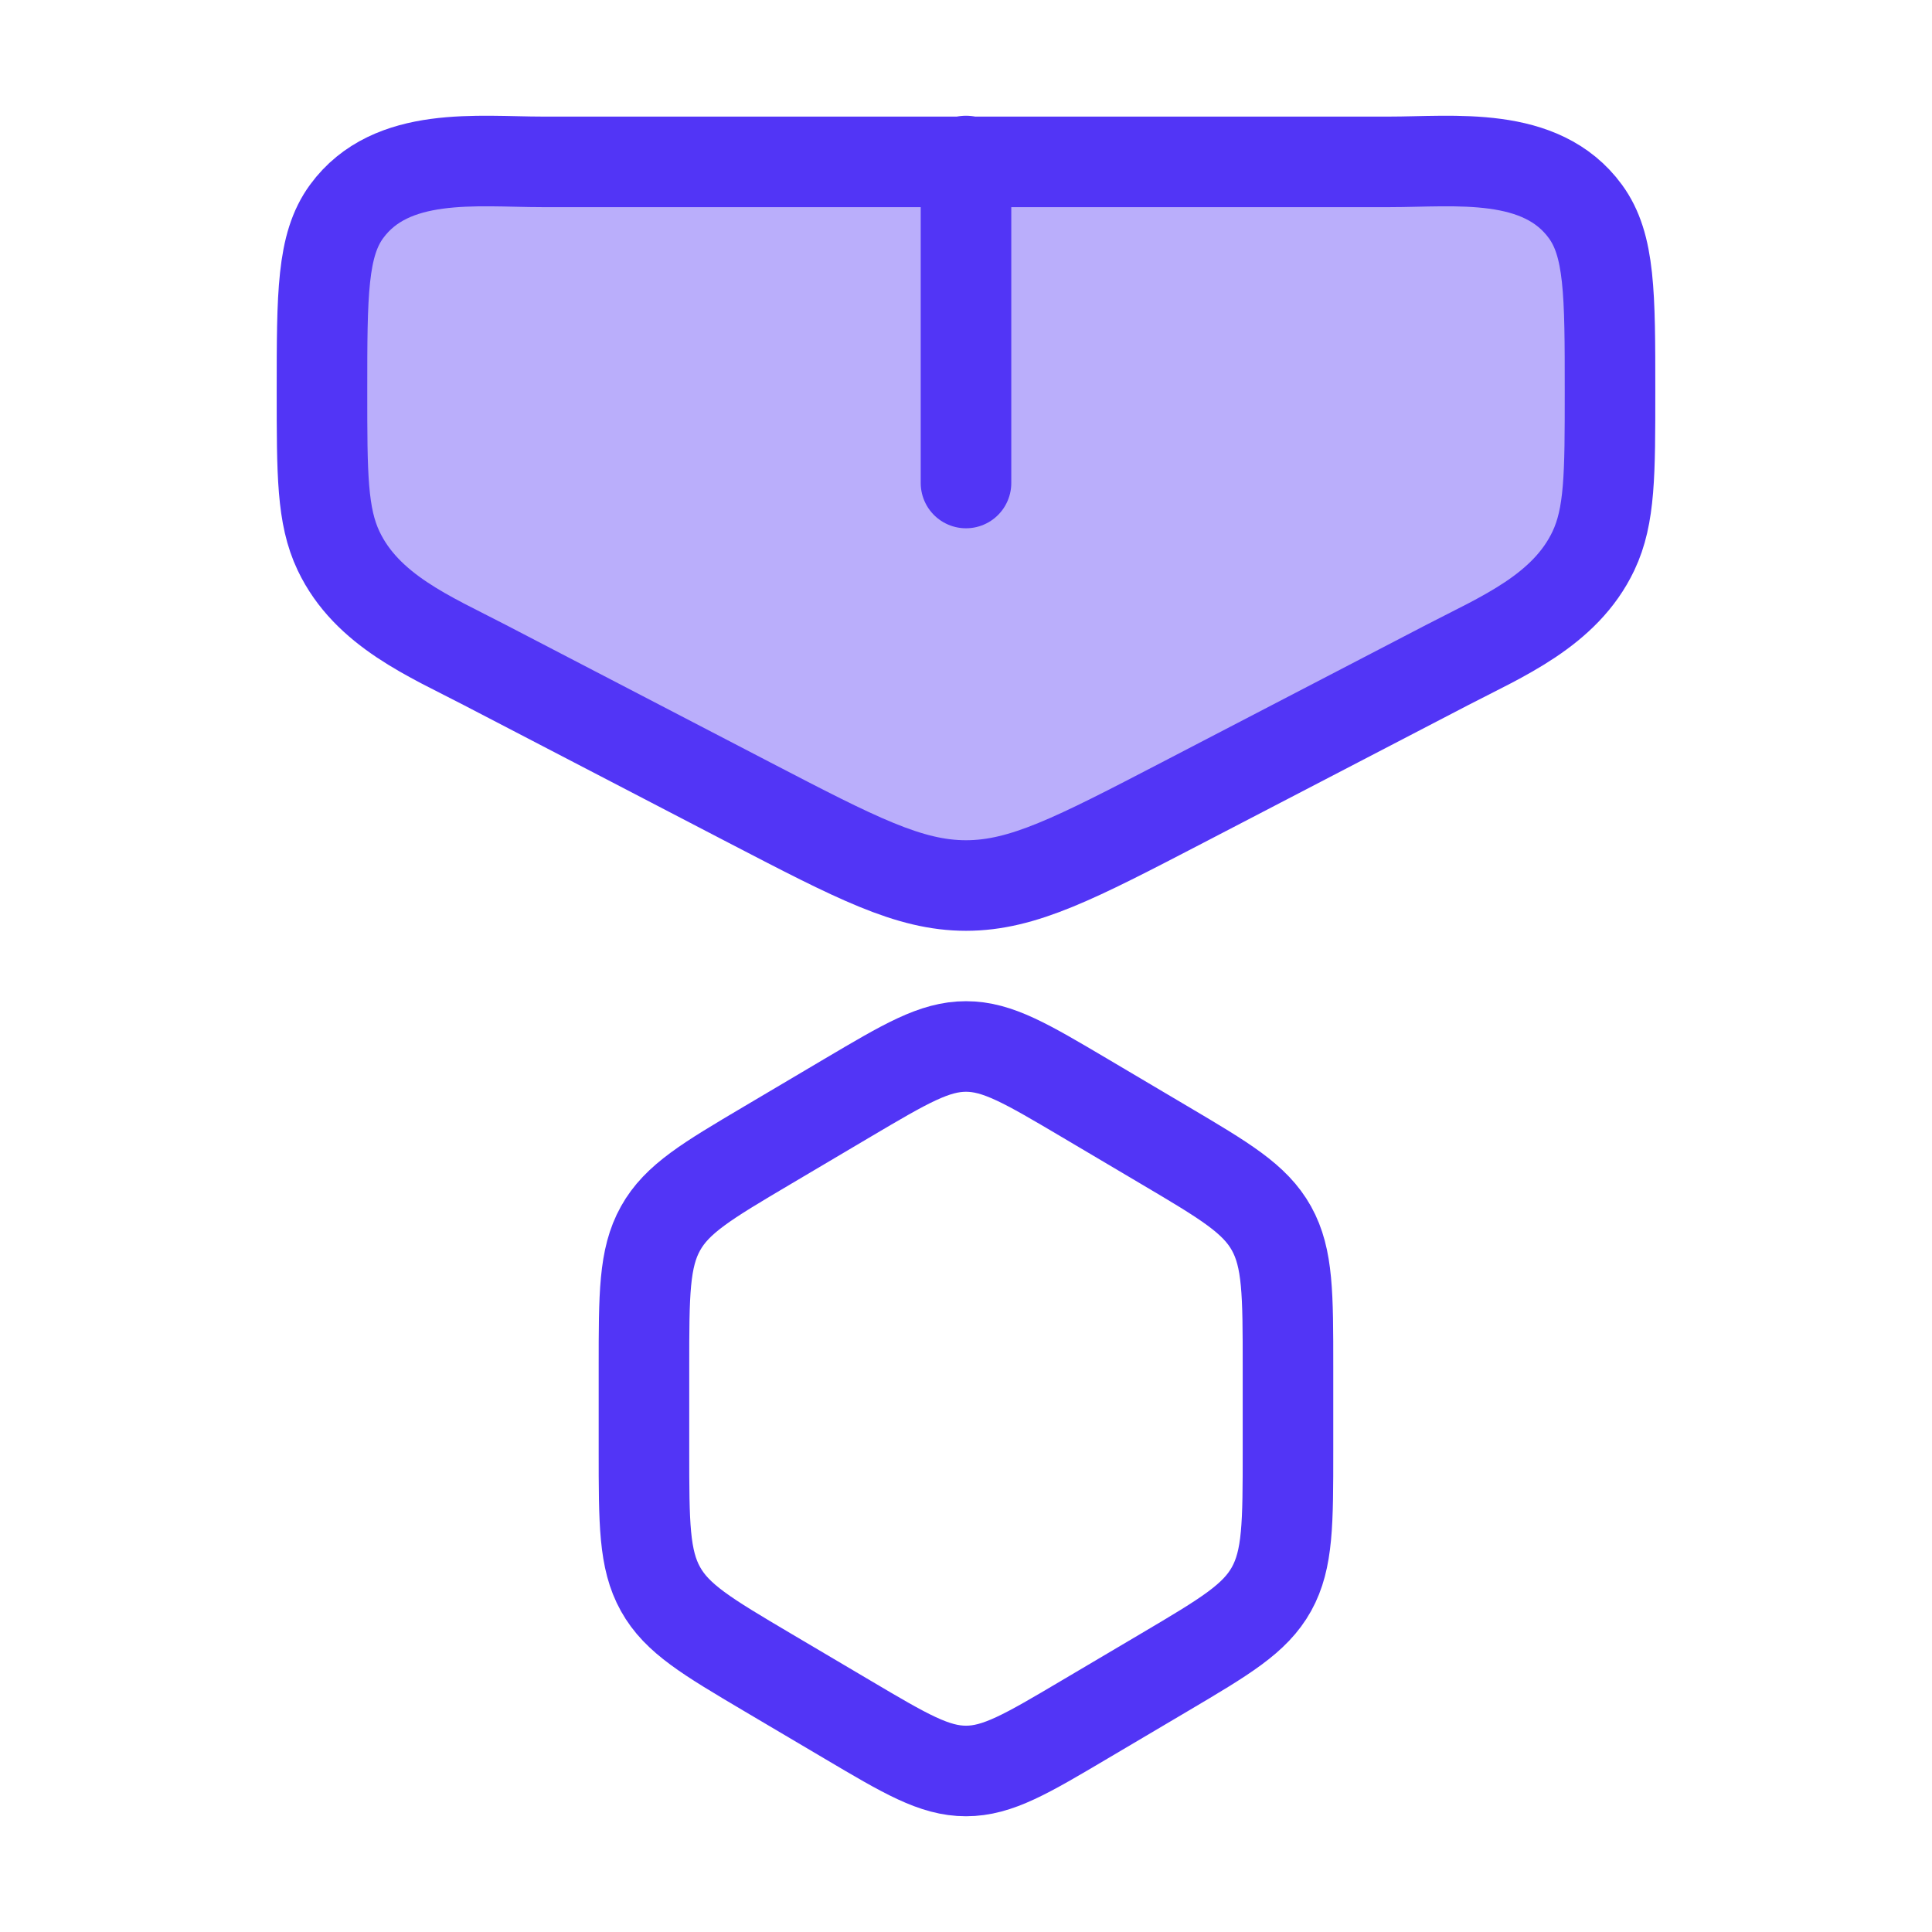
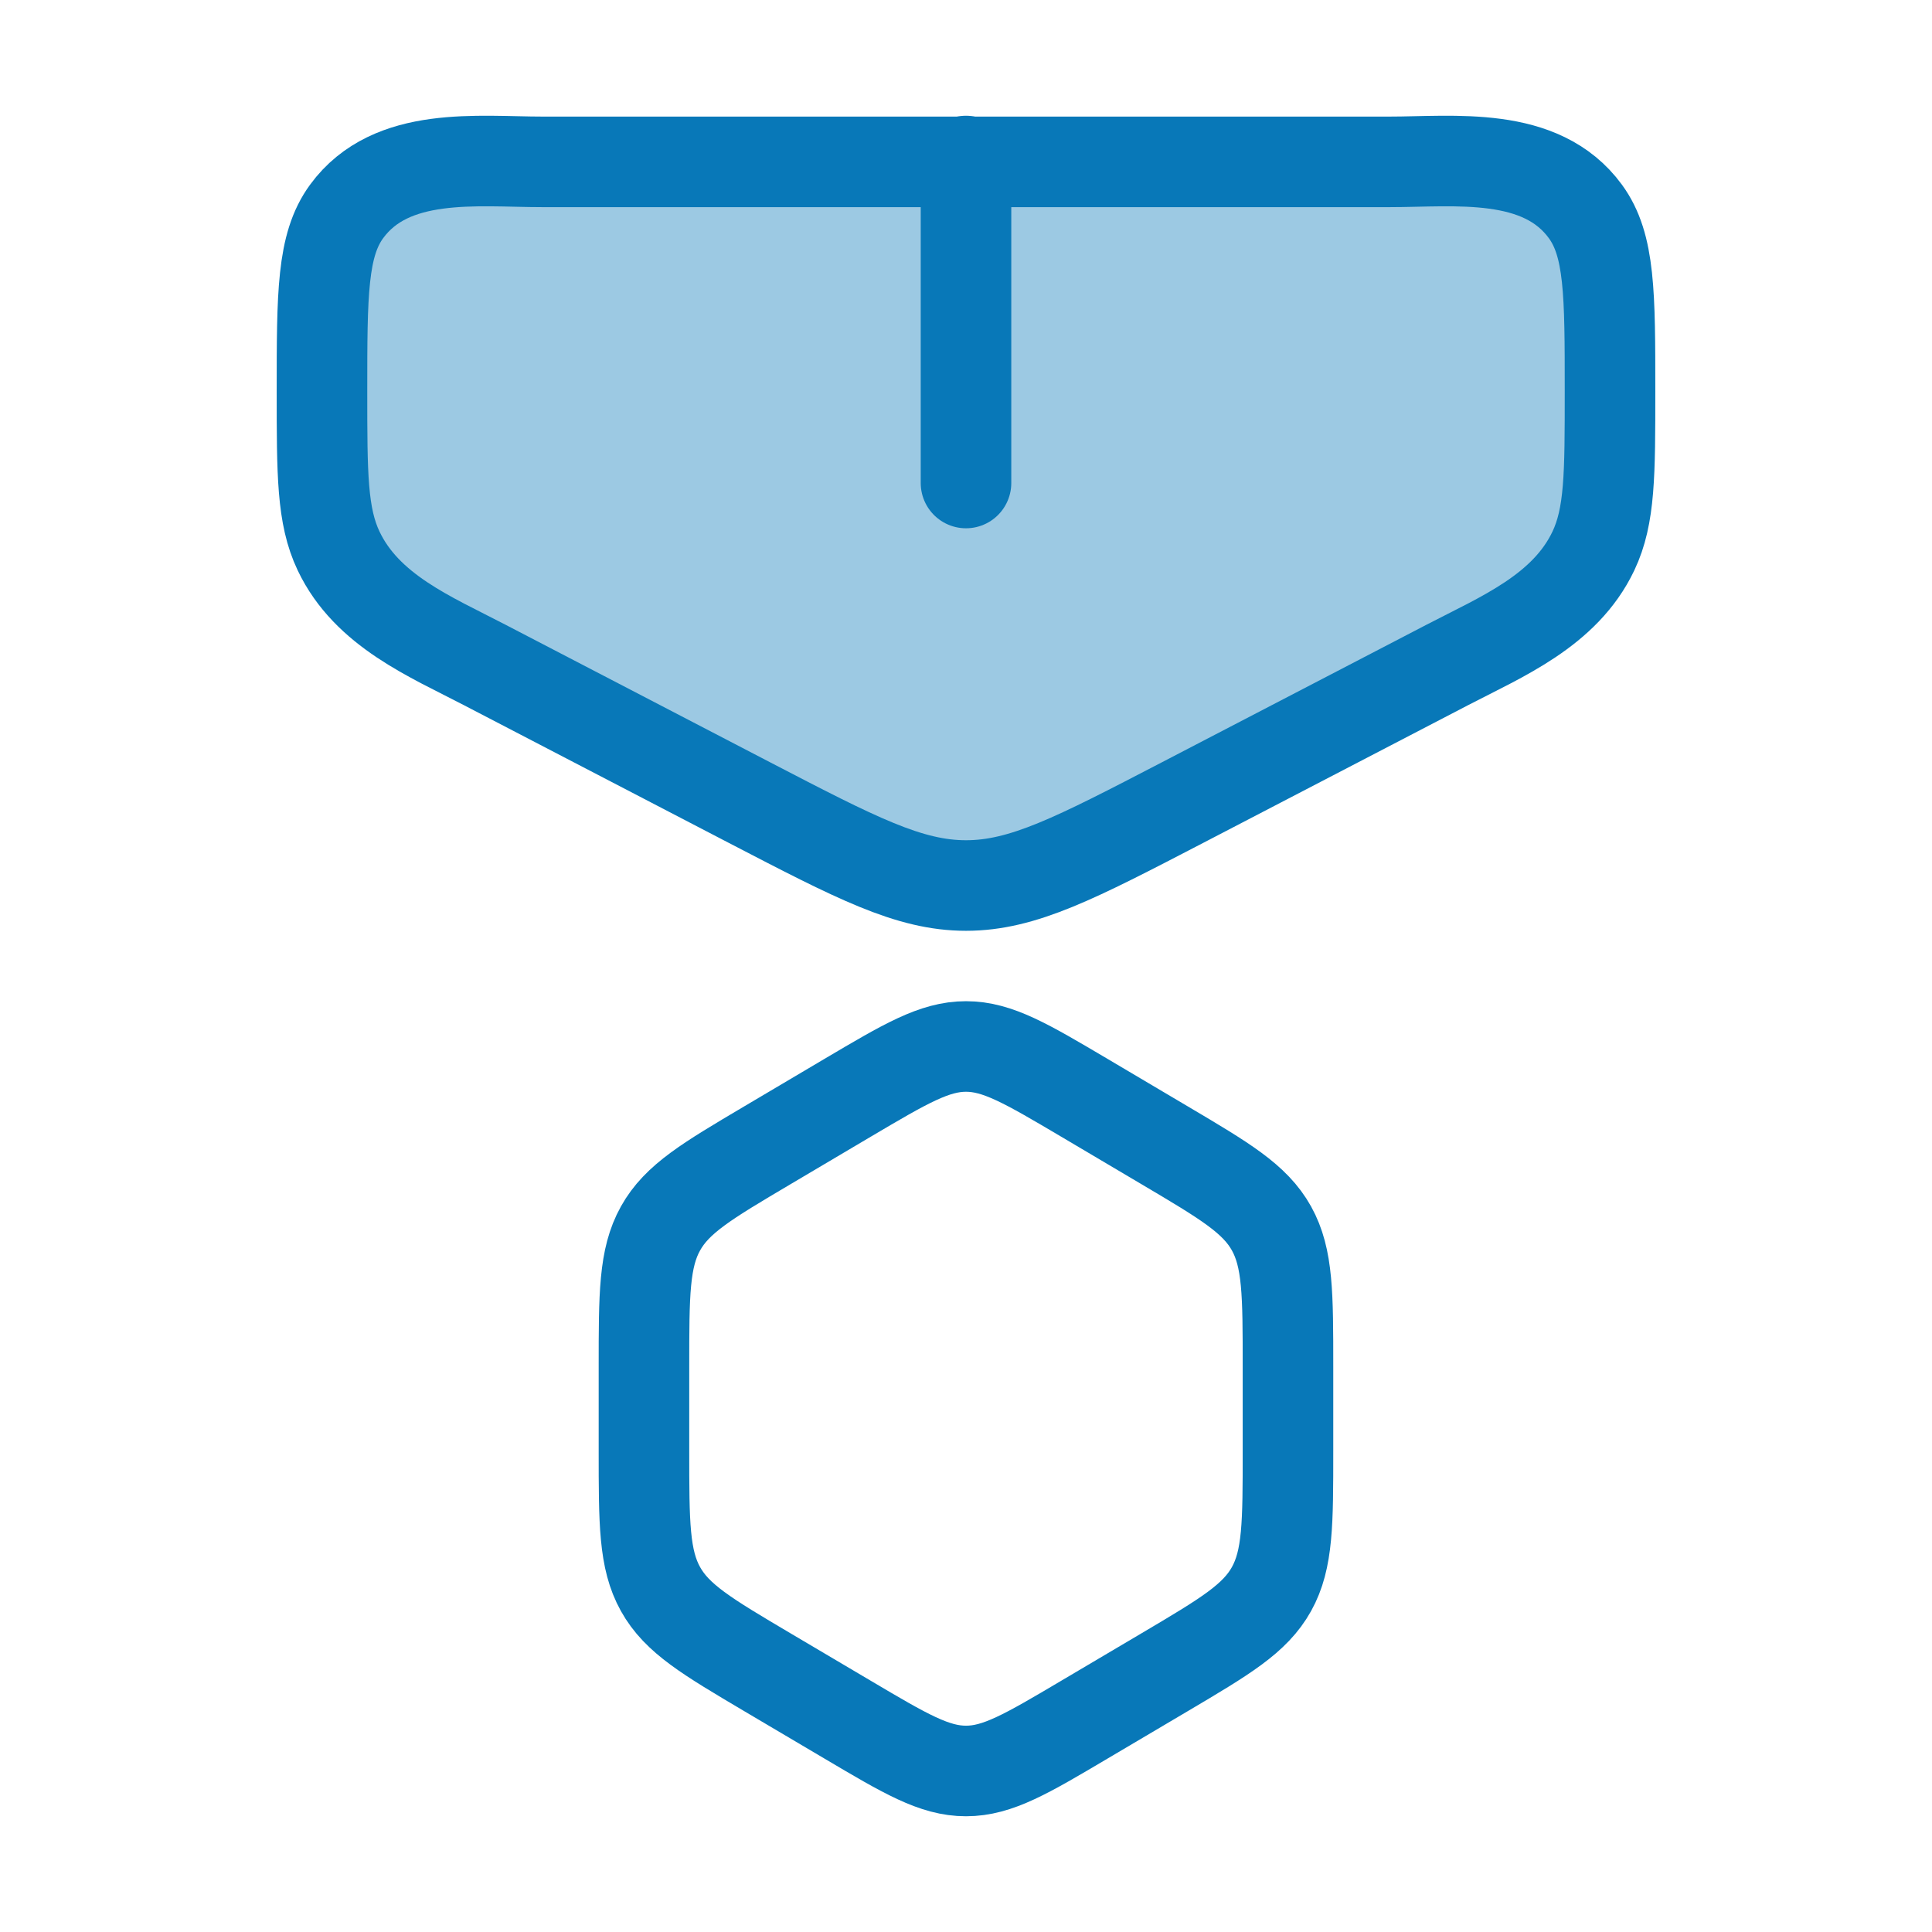
<svg xmlns="http://www.w3.org/2000/svg" width="32" height="32" viewBox="0 0 32 32" fill="none">
-   <path opacity="0.4" d="M23.012 2.681H8.988C7.909 2.681 6.48 2.492 5.741 3.502C5.333 4.06 5.333 4.867 5.333 6.481C5.333 7.857 5.333 8.545 5.608 9.125C6.078 10.115 7.128 10.545 8.027 11.013L12.422 13.298C14.178 14.21 15.056 14.667 16 14.667C16.944 14.667 17.822 14.21 19.578 13.298L23.973 11.013C24.873 10.545 25.922 10.115 26.392 9.125C26.667 8.545 26.667 7.857 26.667 6.481C26.667 4.867 26.667 4.06 26.259 3.502C25.521 2.492 24.092 2.681 23.012 2.681Z" fill="#5235F6" />
-   <path d="M14.039 18.183C14.997 17.617 15.476 17.333 16 17.333C16.524 17.333 17.003 17.617 17.961 18.183L19.294 18.972C20.289 19.561 20.786 19.855 21.06 20.347C21.333 20.839 21.333 21.439 21.333 22.639V24.028C21.333 25.228 21.333 25.828 21.06 26.32C20.786 26.812 20.289 27.106 19.294 27.695L17.961 28.483C17.003 29.05 16.524 29.333 16 29.333C15.476 29.333 14.997 29.05 14.039 28.483L12.706 27.695C11.711 27.106 11.214 26.812 10.94 26.32C10.666 25.828 10.666 25.228 10.666 24.028V22.639C10.666 21.439 10.666 20.839 10.94 20.347C11.214 19.855 11.711 19.561 12.706 18.972L14.039 18.183Z" stroke="#5235F6" stroke-width="1.5" stroke-linejoin="round" />
-   <path d="M23.012 2.681H8.988C7.909 2.681 6.48 2.492 5.741 3.502C5.333 4.06 5.333 4.867 5.333 6.481C5.333 7.857 5.333 8.545 5.608 9.125C6.078 10.115 7.128 10.545 8.027 11.013L12.422 13.298C14.178 14.21 15.056 14.667 16 14.667C16.944 14.667 17.822 14.21 19.578 13.298L23.973 11.013C24.873 10.545 25.922 10.115 26.392 9.125C26.667 8.545 26.667 7.857 26.667 6.481C26.667 4.867 26.667 4.06 26.259 3.502C25.521 2.492 24.092 2.681 23.012 2.681Z" stroke="#5235F6" stroke-width="1.5" />
-   <path d="M16 2.667V8" stroke="#5235F6" stroke-width="1.5" stroke-linecap="round" />
+   <path opacity="0.4" d="M23.012 2.681H8.988C7.909 2.681 6.48 2.492 5.741 3.502C5.333 4.06 5.333 4.867 5.333 6.481C5.333 7.857 5.333 8.545 5.608 9.125C6.078 10.115 7.128 10.545 8.027 11.013L12.422 13.298C14.178 14.21 15.056 14.667 16 14.667C16.944 14.667 17.822 14.21 19.578 13.298L23.973 11.013C24.873 10.545 25.922 10.115 26.392 9.125C26.667 8.545 26.667 7.857 26.667 6.481C26.667 4.867 26.667 4.06 26.259 3.502C25.521 2.492 24.092 2.681 23.012 2.681Z" fill="#0878B8" />
+   <path d="M14.039 18.183C14.997 17.617 15.476 17.333 16 17.333C16.524 17.333 17.003 17.617 17.961 18.183L19.294 18.972C20.289 19.561 20.786 19.855 21.06 20.347C21.333 20.839 21.333 21.439 21.333 22.639V24.028C21.333 25.228 21.333 25.828 21.06 26.32C20.786 26.812 20.289 27.106 19.294 27.695L17.961 28.483C17.003 29.05 16.524 29.333 16 29.333C15.476 29.333 14.997 29.05 14.039 28.483L12.706 27.695C11.711 27.106 11.214 26.812 10.94 26.32C10.666 25.828 10.666 25.228 10.666 24.028V22.639C10.666 21.439 10.666 20.839 10.94 20.347C11.214 19.855 11.711 19.561 12.706 18.972L14.039 18.183Z" stroke="#0878B8" stroke-width="1.5" stroke-linejoin="round" />
+   <path d="M23.012 2.681H8.988C7.909 2.681 6.48 2.492 5.741 3.502C5.333 4.06 5.333 4.867 5.333 6.481C5.333 7.857 5.333 8.545 5.608 9.125C6.078 10.115 7.128 10.545 8.027 11.013L12.422 13.298C14.178 14.21 15.056 14.667 16 14.667C16.944 14.667 17.822 14.21 19.578 13.298L23.973 11.013C24.873 10.545 25.922 10.115 26.392 9.125C26.667 8.545 26.667 7.857 26.667 6.481C26.667 4.867 26.667 4.06 26.259 3.502C25.521 2.492 24.092 2.681 23.012 2.681Z" stroke="#0878B8" stroke-width="1.5" />
+   <path d="M16 2.667V8" stroke="#0878B8" stroke-width="1.5" stroke-linecap="round" />
</svg>
